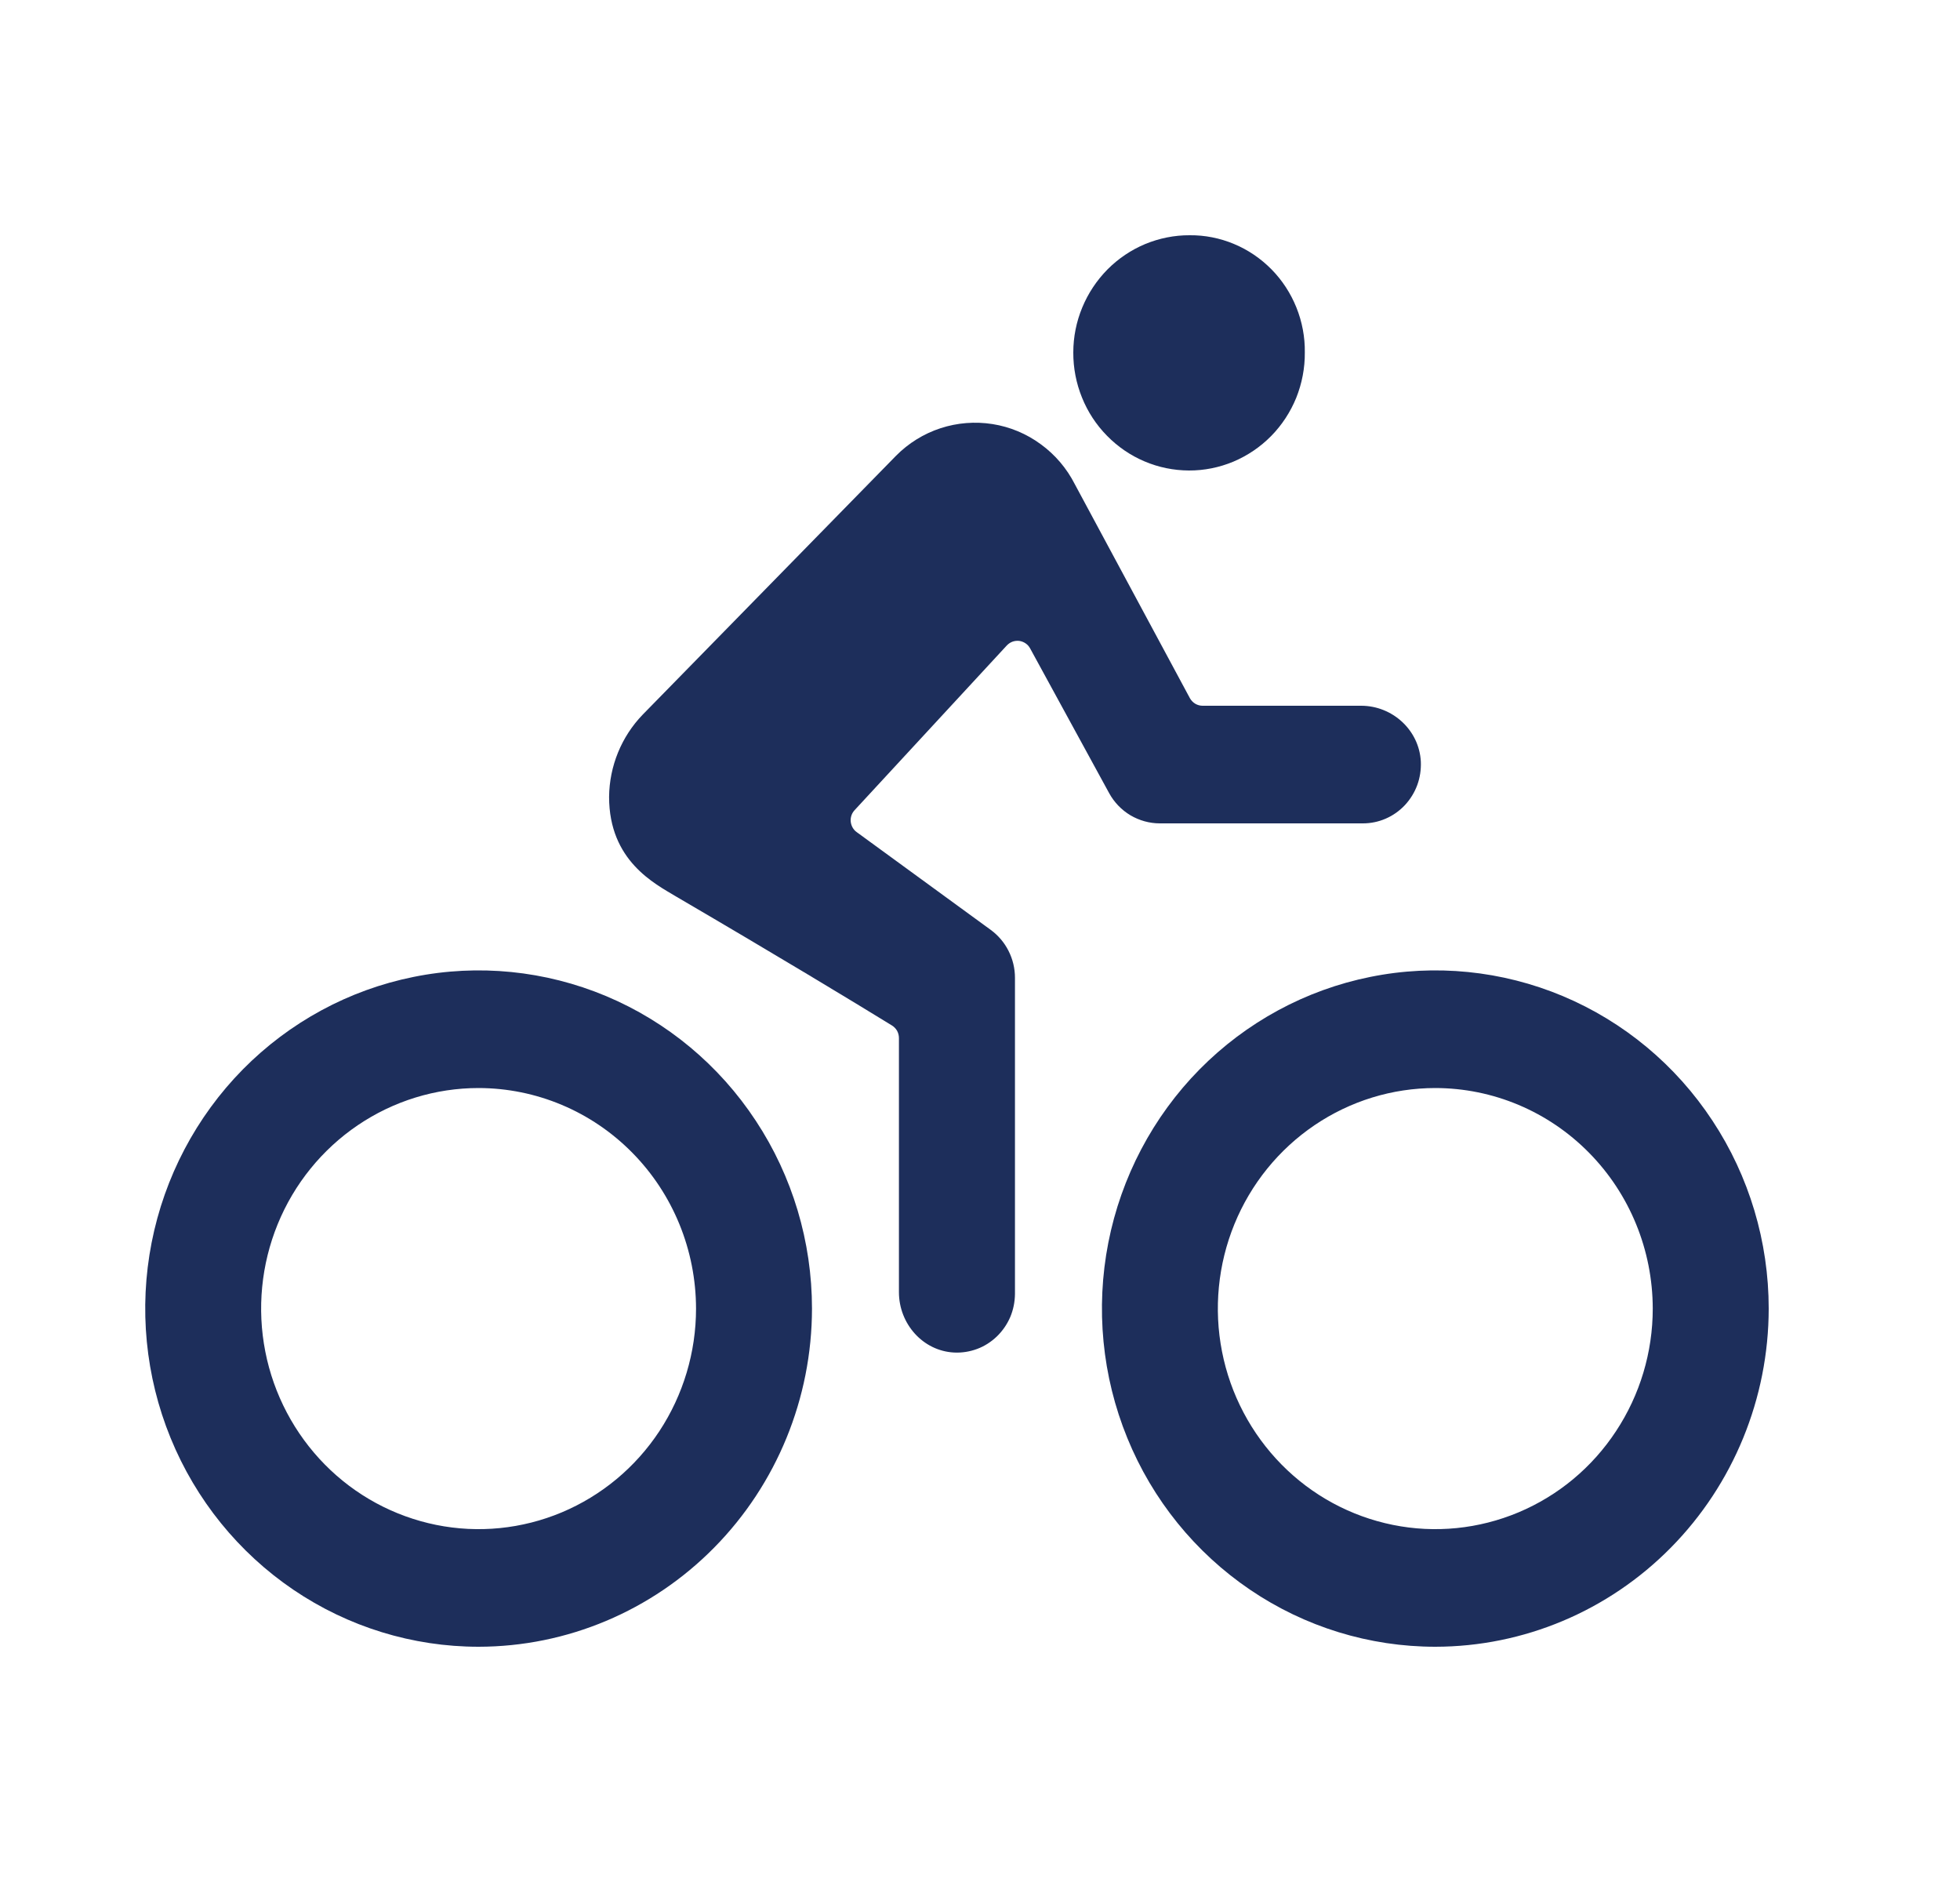
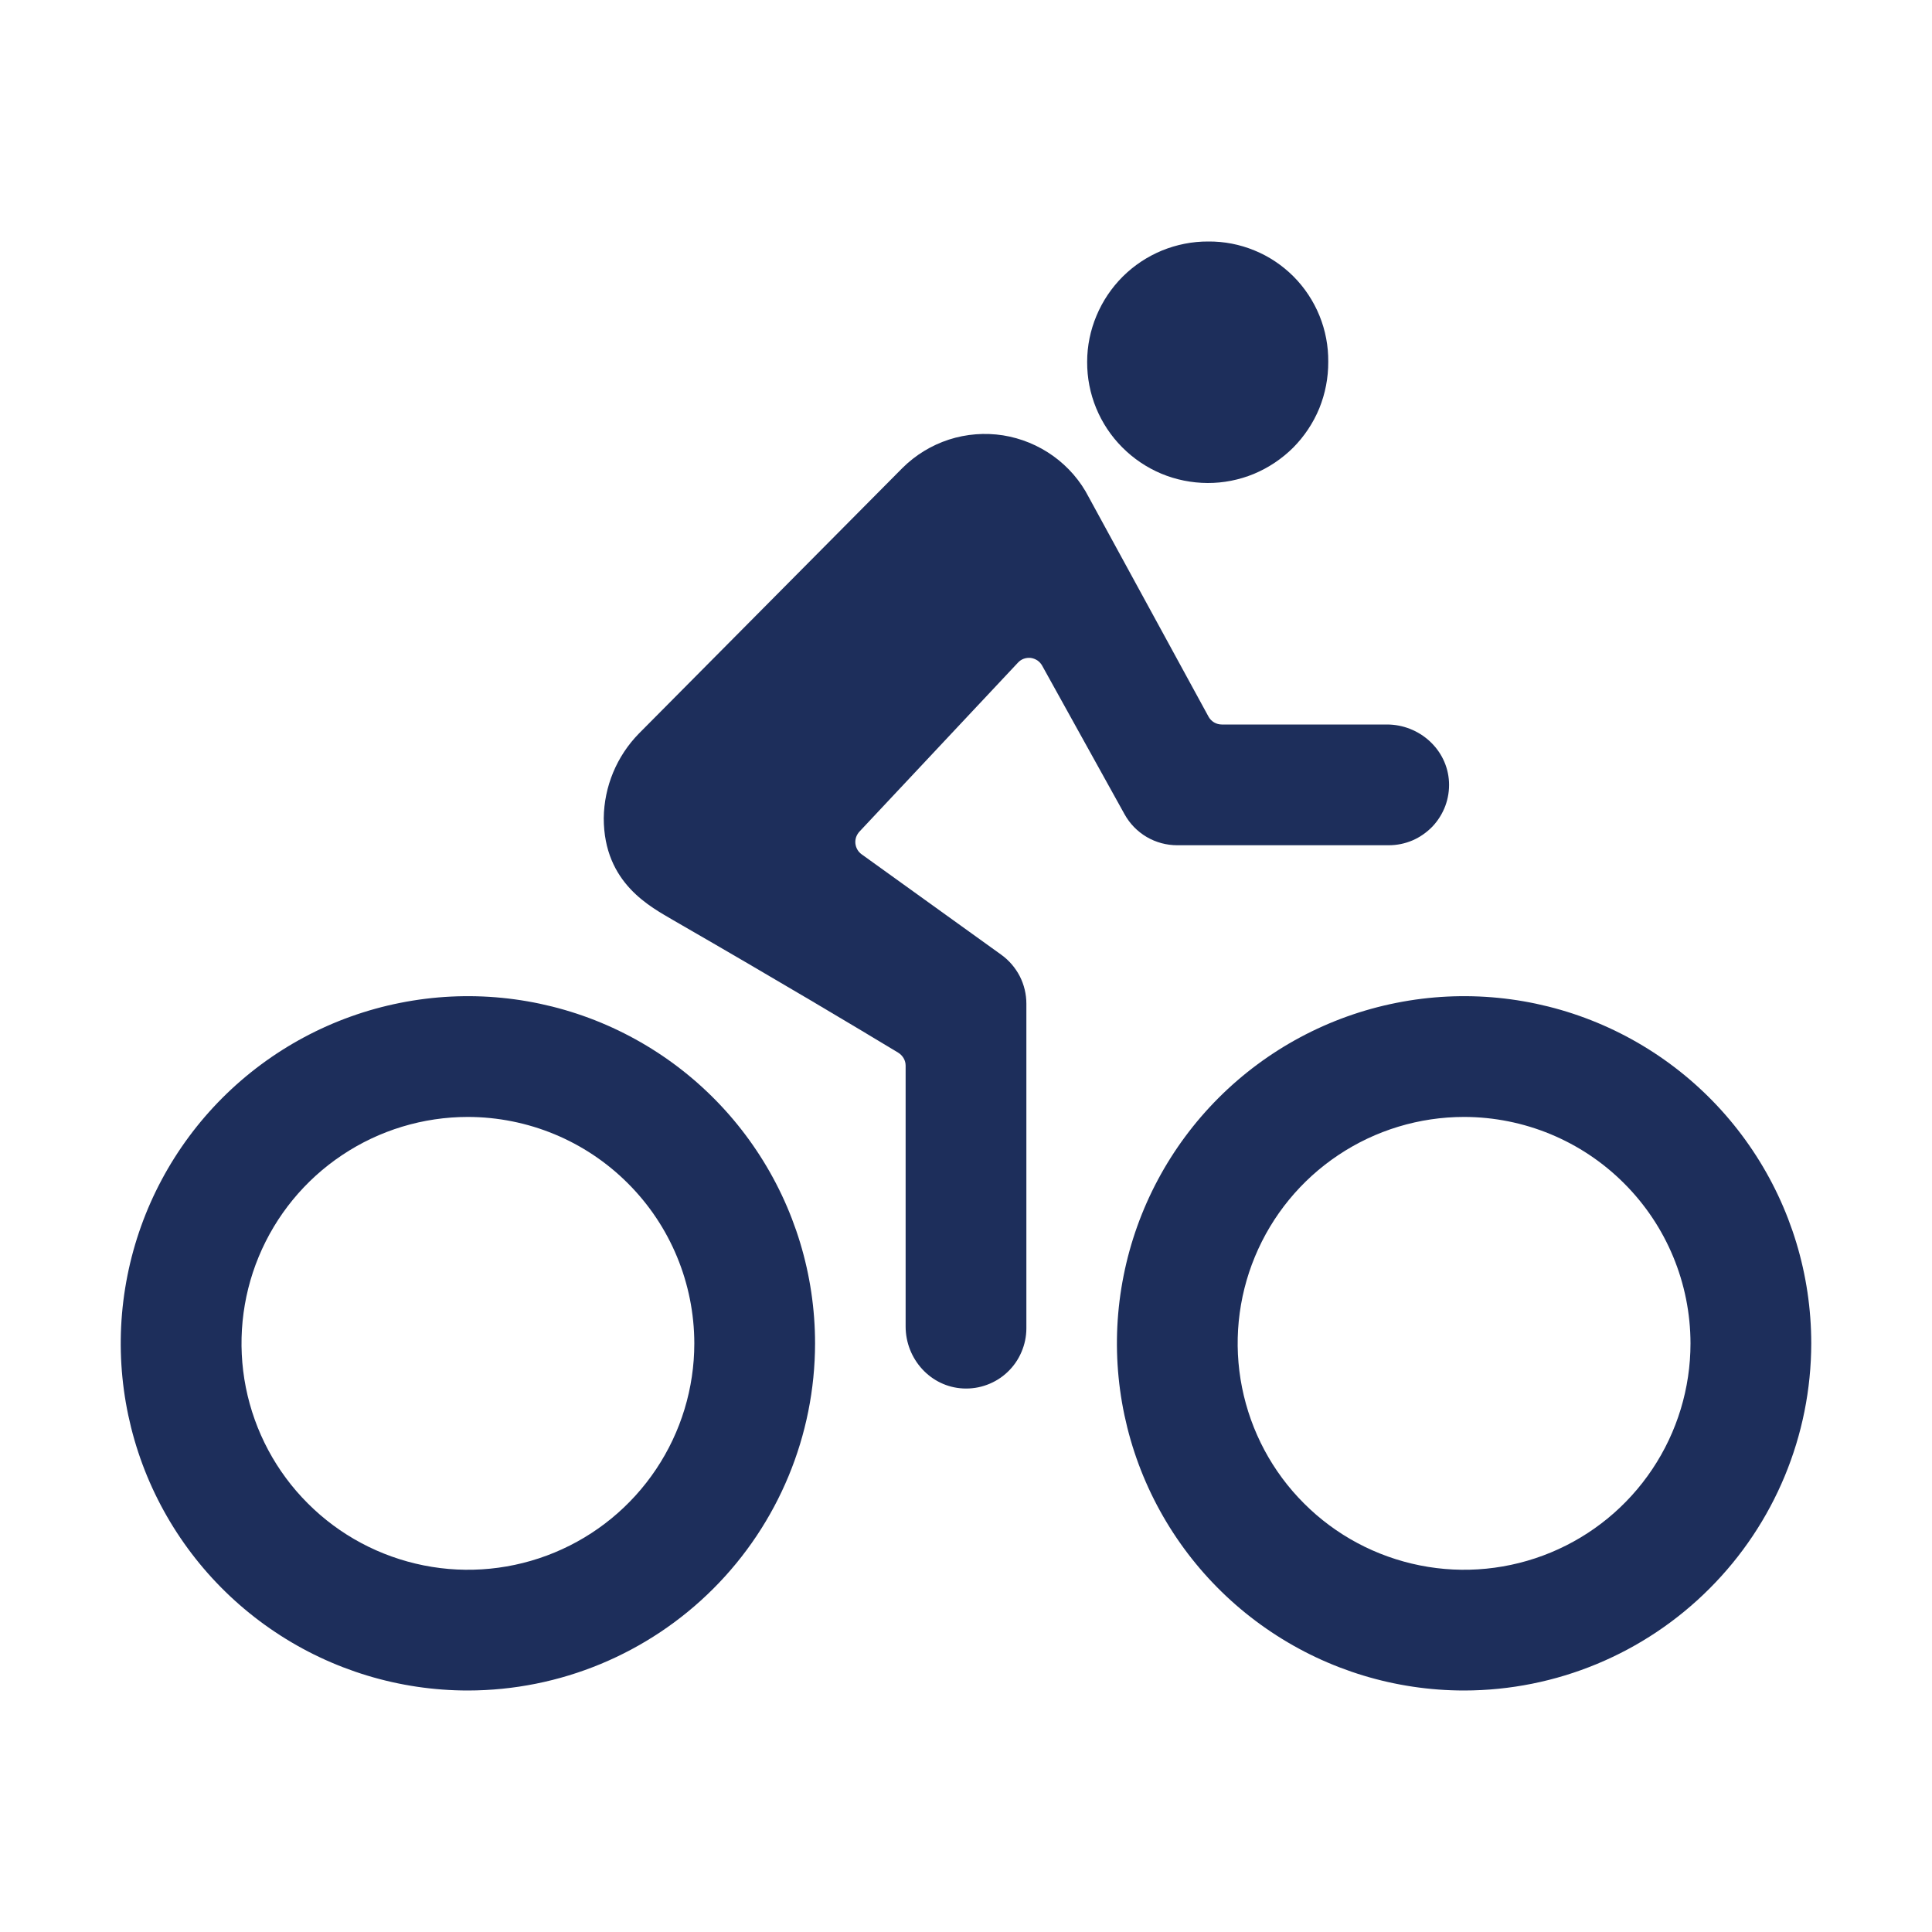
- <svg xmlns="http://www.w3.org/2000/svg" width="25" height="24" viewBox="0 0 25 24" fill="none">
-   <path d="M18.308 21C17.466 21 16.644 20.747 15.945 20.273C15.246 19.799 14.7 19.126 14.379 18.338C14.057 17.55 13.973 16.683 14.137 15.846C14.301 15.01 14.706 14.241 15.3 13.638C15.895 13.035 16.653 12.624 17.478 12.458C18.303 12.291 19.158 12.377 19.935 12.703C20.712 13.03 21.376 13.582 21.843 14.292C22.311 15.001 22.56 15.835 22.56 16.688C22.559 17.831 22.11 18.927 21.313 19.735C20.516 20.544 19.435 20.999 18.308 21ZM18.308 13.875C17.759 13.875 17.223 14.04 16.767 14.349C16.311 14.658 15.955 15.097 15.745 15.611C15.535 16.125 15.48 16.691 15.587 17.236C15.694 17.782 15.959 18.283 16.346 18.676C16.734 19.07 17.228 19.337 17.766 19.446C18.304 19.555 18.862 19.499 19.369 19.286C19.876 19.073 20.309 18.713 20.613 18.25C20.918 17.788 21.081 17.244 21.081 16.688C21.08 15.942 20.788 15.227 20.268 14.7C19.748 14.172 19.043 13.876 18.308 13.875Z" fill="#1D2E5B" />
-   <path d="M6.104 21C5.263 21 4.441 20.747 3.742 20.273C3.043 19.799 2.498 19.126 2.176 18.338C1.854 17.55 1.77 16.683 1.934 15.846C2.098 15.01 2.503 14.241 3.097 13.638C3.692 13.035 4.45 12.624 5.275 12.458C6.1 12.291 6.955 12.377 7.732 12.703C8.509 13.03 9.173 13.582 9.64 14.292C10.108 15.001 10.357 15.835 10.357 16.688C10.356 17.831 9.907 18.927 9.11 19.735C8.313 20.544 7.232 20.999 6.104 21V21ZM6.104 13.875C5.556 13.875 5.02 14.04 4.564 14.349C4.108 14.658 3.752 15.097 3.542 15.611C3.332 16.125 3.277 16.691 3.384 17.236C3.491 17.782 3.756 18.283 4.143 18.676C4.531 19.07 5.025 19.337 5.563 19.446C6.101 19.555 6.659 19.499 7.166 19.286C7.673 19.073 8.106 18.713 8.411 18.25C8.715 17.788 8.878 17.244 8.878 16.688C8.877 15.942 8.585 15.227 8.065 14.7C7.545 14.172 6.84 13.876 6.104 13.875V13.875Z" fill="#1D2E5B" />
-   <path d="M15.164 6C15.359 6.001 15.552 5.962 15.732 5.887C15.912 5.811 16.076 5.7 16.213 5.561C16.351 5.421 16.46 5.254 16.534 5.072C16.607 4.889 16.645 4.693 16.643 4.495C16.646 4.299 16.609 4.104 16.536 3.922C16.463 3.74 16.355 3.574 16.218 3.435C16.081 3.296 15.918 3.185 15.739 3.111C15.56 3.036 15.367 2.998 15.174 3C14.979 2.999 14.787 3.038 14.607 3.112C14.428 3.187 14.264 3.297 14.126 3.436C13.989 3.575 13.879 3.74 13.804 3.922C13.729 4.103 13.69 4.298 13.69 4.495C13.689 4.692 13.727 4.888 13.801 5.07C13.874 5.252 13.983 5.418 14.12 5.557C14.257 5.697 14.419 5.808 14.599 5.884C14.778 5.96 14.97 5.999 15.164 6V6Z" fill="#1D2E5B" />
-   <path d="M17.362 9H15.339C15.306 9 15.274 8.991 15.245 8.974C15.217 8.957 15.193 8.932 15.177 8.903L13.71 6.176C13.607 5.973 13.458 5.798 13.275 5.665C13.093 5.531 12.882 5.443 12.66 5.408C12.437 5.373 12.21 5.391 11.996 5.461C11.782 5.531 11.587 5.652 11.428 5.813L8.198 9.113C7.927 9.393 7.773 9.769 7.769 10.162C7.769 10.978 8.351 11.269 8.624 11.433C9.941 12.203 10.869 12.765 11.378 13.078C11.405 13.095 11.427 13.118 11.443 13.146C11.458 13.174 11.466 13.206 11.466 13.238V16.478C11.466 16.882 11.772 17.228 12.17 17.248C12.27 17.253 12.37 17.237 12.464 17.202C12.558 17.167 12.643 17.112 12.716 17.042C12.788 16.972 12.846 16.888 12.886 16.795C12.925 16.702 12.945 16.602 12.946 16.5V12.469C12.946 12.35 12.918 12.232 12.864 12.126C12.811 12.02 12.733 11.929 12.638 11.859L10.928 10.612C10.906 10.597 10.888 10.576 10.875 10.553C10.862 10.53 10.854 10.504 10.851 10.478C10.848 10.451 10.852 10.424 10.86 10.399C10.869 10.373 10.883 10.35 10.901 10.331L12.842 8.231C12.862 8.21 12.887 8.193 12.914 8.183C12.941 8.173 12.971 8.17 13 8.173C13.029 8.177 13.056 8.187 13.081 8.204C13.105 8.22 13.125 8.242 13.139 8.268L14.147 10.114C14.211 10.231 14.305 10.329 14.419 10.397C14.533 10.464 14.662 10.5 14.794 10.5H17.383C17.483 10.5 17.582 10.48 17.674 10.44C17.767 10.4 17.85 10.341 17.919 10.268C17.988 10.194 18.042 10.107 18.077 10.012C18.112 9.917 18.127 9.815 18.123 9.714C18.103 9.31 17.76 9 17.362 9Z" fill="#1D2E5B" />
+ <svg xmlns="http://www.w3.org/2000/svg" width="24" height="24" viewBox="0 0 24 24" fill="none">
+   <path d="M18.188 21C17.335 21 16.501 20.747 15.792 20.273C15.082 19.799 14.53 19.126 14.203 18.338C13.877 17.55 13.791 16.683 13.958 15.846C14.124 15.01 14.535 14.241 15.138 13.638C15.741 13.035 16.51 12.624 17.346 12.458C18.183 12.291 19.05 12.377 19.838 12.703C20.626 13.03 21.299 13.582 21.773 14.292C22.247 15.001 22.5 15.835 22.5 16.688C22.499 17.831 22.044 18.927 21.235 19.735C20.427 20.544 19.331 20.999 18.188 21ZM18.188 13.875C17.631 13.875 17.087 14.04 16.625 14.349C16.162 14.658 15.802 15.097 15.589 15.611C15.376 16.125 15.32 16.691 15.429 17.236C15.538 17.782 15.805 18.283 16.199 18.676C16.592 19.07 17.093 19.337 17.639 19.446C18.184 19.555 18.75 19.499 19.264 19.286C19.778 19.073 20.217 18.713 20.526 18.25C20.835 17.788 21 17.244 21 16.688C20.999 15.942 20.703 15.227 20.175 14.7C19.648 14.172 18.933 13.876 18.188 13.875Z" fill="#1D2E5B" />
+   <path d="M5.812 21C4.96 21 4.126 20.747 3.417 20.273C2.707 19.799 2.155 19.126 1.828 18.338C1.502 17.55 1.416 16.683 1.583 15.846C1.749 15.01 2.16 14.241 2.763 13.638C3.366 13.035 4.135 12.624 4.971 12.458C5.808 12.291 6.675 12.377 7.463 12.703C8.251 13.03 8.924 13.582 9.398 14.292C9.872 15.001 10.125 15.835 10.125 16.688C10.124 17.831 9.669 18.927 8.861 19.735C8.052 20.544 6.956 20.999 5.812 21ZM5.812 13.875C5.256 13.875 4.712 14.04 4.25 14.349C3.787 14.658 3.427 15.097 3.214 15.611C3.001 16.125 2.946 16.691 3.054 17.236C3.163 17.782 3.43 18.283 3.824 18.676C4.217 19.07 4.718 19.337 5.264 19.446C5.809 19.555 6.375 19.499 6.889 19.286C7.403 19.073 7.842 18.713 8.151 18.25C8.46 17.788 8.625 17.244 8.625 16.688C8.624 15.942 8.328 15.227 7.8 14.7C7.273 14.172 6.558 13.876 5.812 13.875Z" fill="#1D2E5B" />
+   <path d="M15 6C15.198 6.001 15.393 5.962 15.576 5.887C15.758 5.811 15.924 5.7 16.064 5.561C16.203 5.421 16.314 5.254 16.389 5.072C16.463 4.889 16.501 4.693 16.5 4.495C16.502 4.299 16.465 4.104 16.391 3.922C16.317 3.74 16.207 3.574 16.069 3.435C15.93 3.296 15.765 3.185 15.583 3.111C15.401 3.036 15.206 2.998 15.009 3C14.812 2.999 14.617 3.038 14.435 3.112C14.253 3.187 14.087 3.297 13.947 3.436C13.808 3.575 13.697 3.74 13.621 3.922C13.545 4.103 13.505 4.298 13.505 4.495C13.504 4.692 13.542 4.888 13.617 5.07C13.692 5.252 13.802 5.418 13.941 5.557C14.08 5.697 14.245 5.808 14.426 5.884C14.608 5.96 14.803 5.999 15 6Z" fill="#1D2E5B" />
+   <path d="M17.229 9H15.178C15.144 9 15.111 8.991 15.082 8.974C15.053 8.957 15.029 8.932 15.013 8.903L13.525 6.176C13.421 5.973 13.269 5.798 13.084 5.665C12.899 5.532 12.685 5.444 12.46 5.408C12.235 5.373 12.004 5.391 11.787 5.461C11.57 5.532 11.373 5.652 11.211 5.813L7.936 9.113C7.661 9.394 7.505 9.77 7.5 10.163C7.5 10.978 8.091 11.269 8.367 11.433C9.703 12.203 10.644 12.766 11.16 13.078C11.187 13.095 11.21 13.119 11.226 13.147C11.242 13.175 11.25 13.206 11.25 13.238V16.478C11.25 16.882 11.56 17.228 11.964 17.248C12.065 17.253 12.166 17.238 12.262 17.202C12.357 17.167 12.444 17.113 12.517 17.043C12.591 16.973 12.649 16.889 12.689 16.795C12.729 16.702 12.75 16.602 12.75 16.5V12.469C12.75 12.35 12.722 12.233 12.668 12.127C12.613 12.021 12.534 11.929 12.438 11.86L10.703 10.612C10.682 10.597 10.664 10.577 10.65 10.553C10.637 10.53 10.629 10.505 10.626 10.478C10.623 10.451 10.627 10.424 10.635 10.399C10.644 10.374 10.658 10.351 10.676 10.331L12.645 8.232C12.665 8.21 12.69 8.193 12.718 8.183C12.746 8.173 12.776 8.17 12.805 8.173C12.834 8.177 12.862 8.188 12.887 8.204C12.911 8.221 12.932 8.243 12.946 8.269L13.969 10.114C14.034 10.232 14.129 10.329 14.244 10.397C14.36 10.465 14.491 10.5 14.625 10.5H17.25C17.352 10.5 17.452 10.48 17.546 10.44C17.639 10.4 17.723 10.341 17.794 10.268C17.864 10.194 17.918 10.107 17.954 10.012C17.989 9.917 18.005 9.816 18 9.714C17.98 9.311 17.633 9 17.229 9Z" fill="#1D2E5B" />
</svg>
